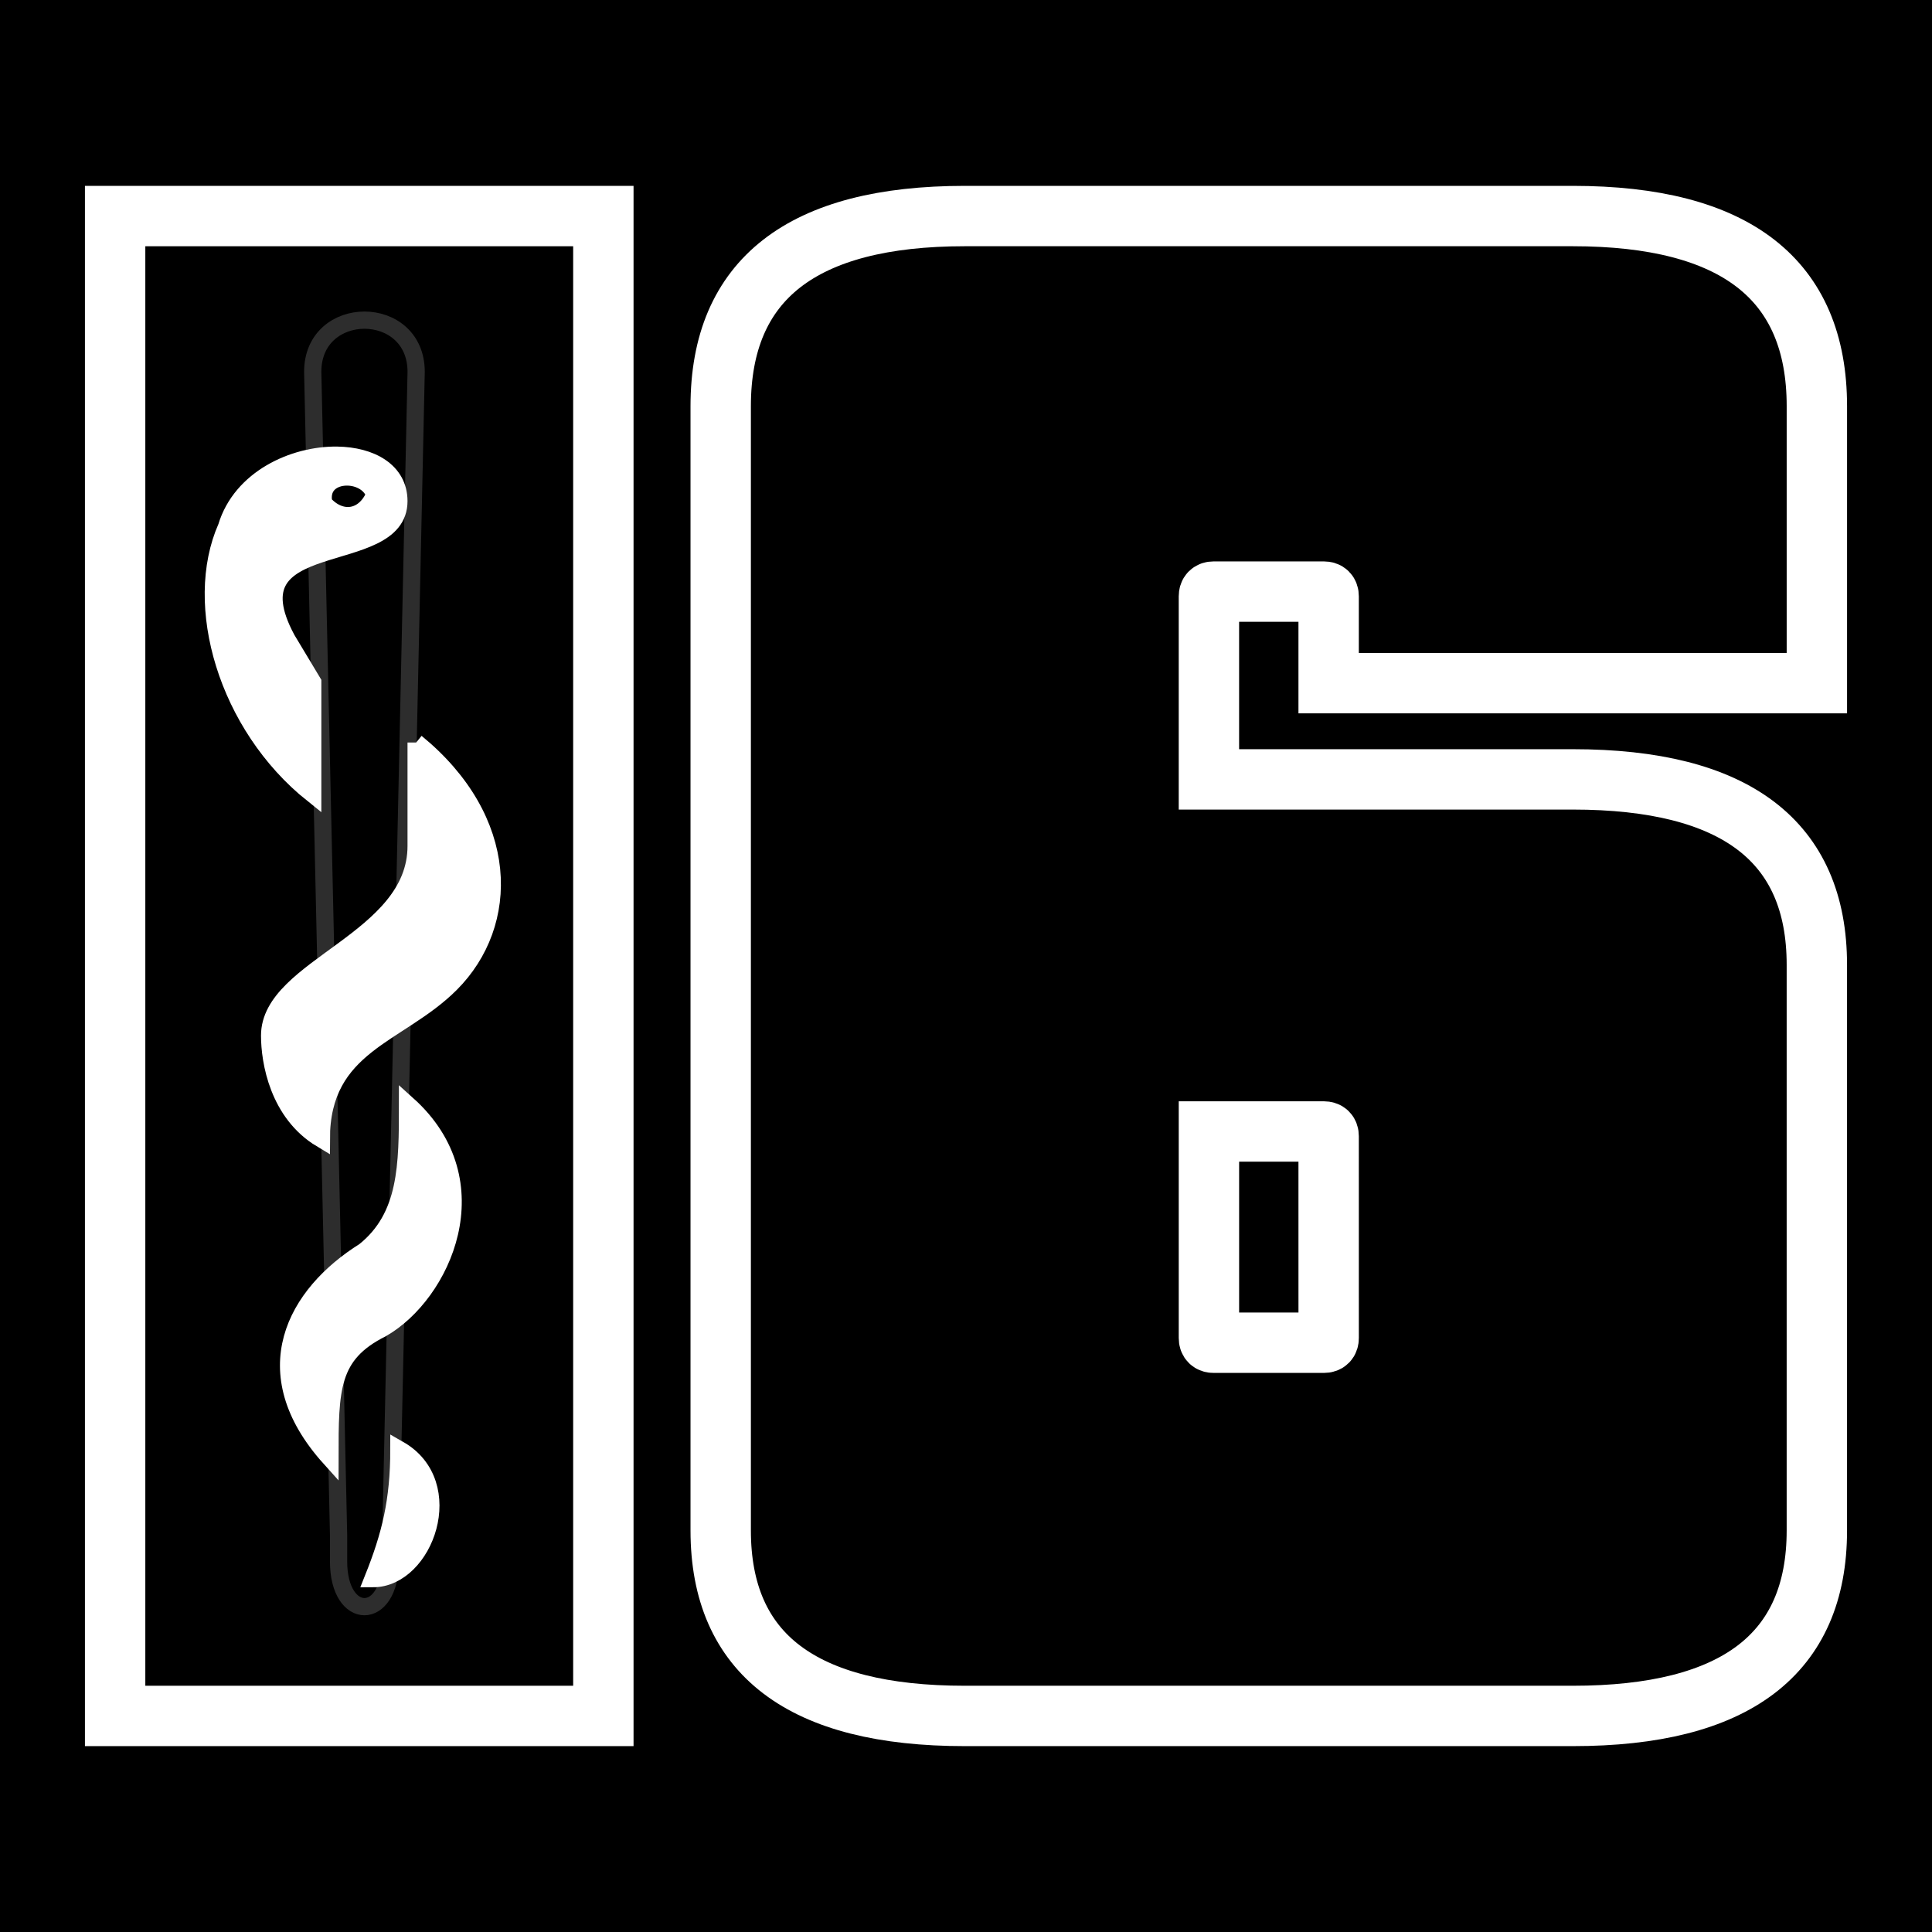
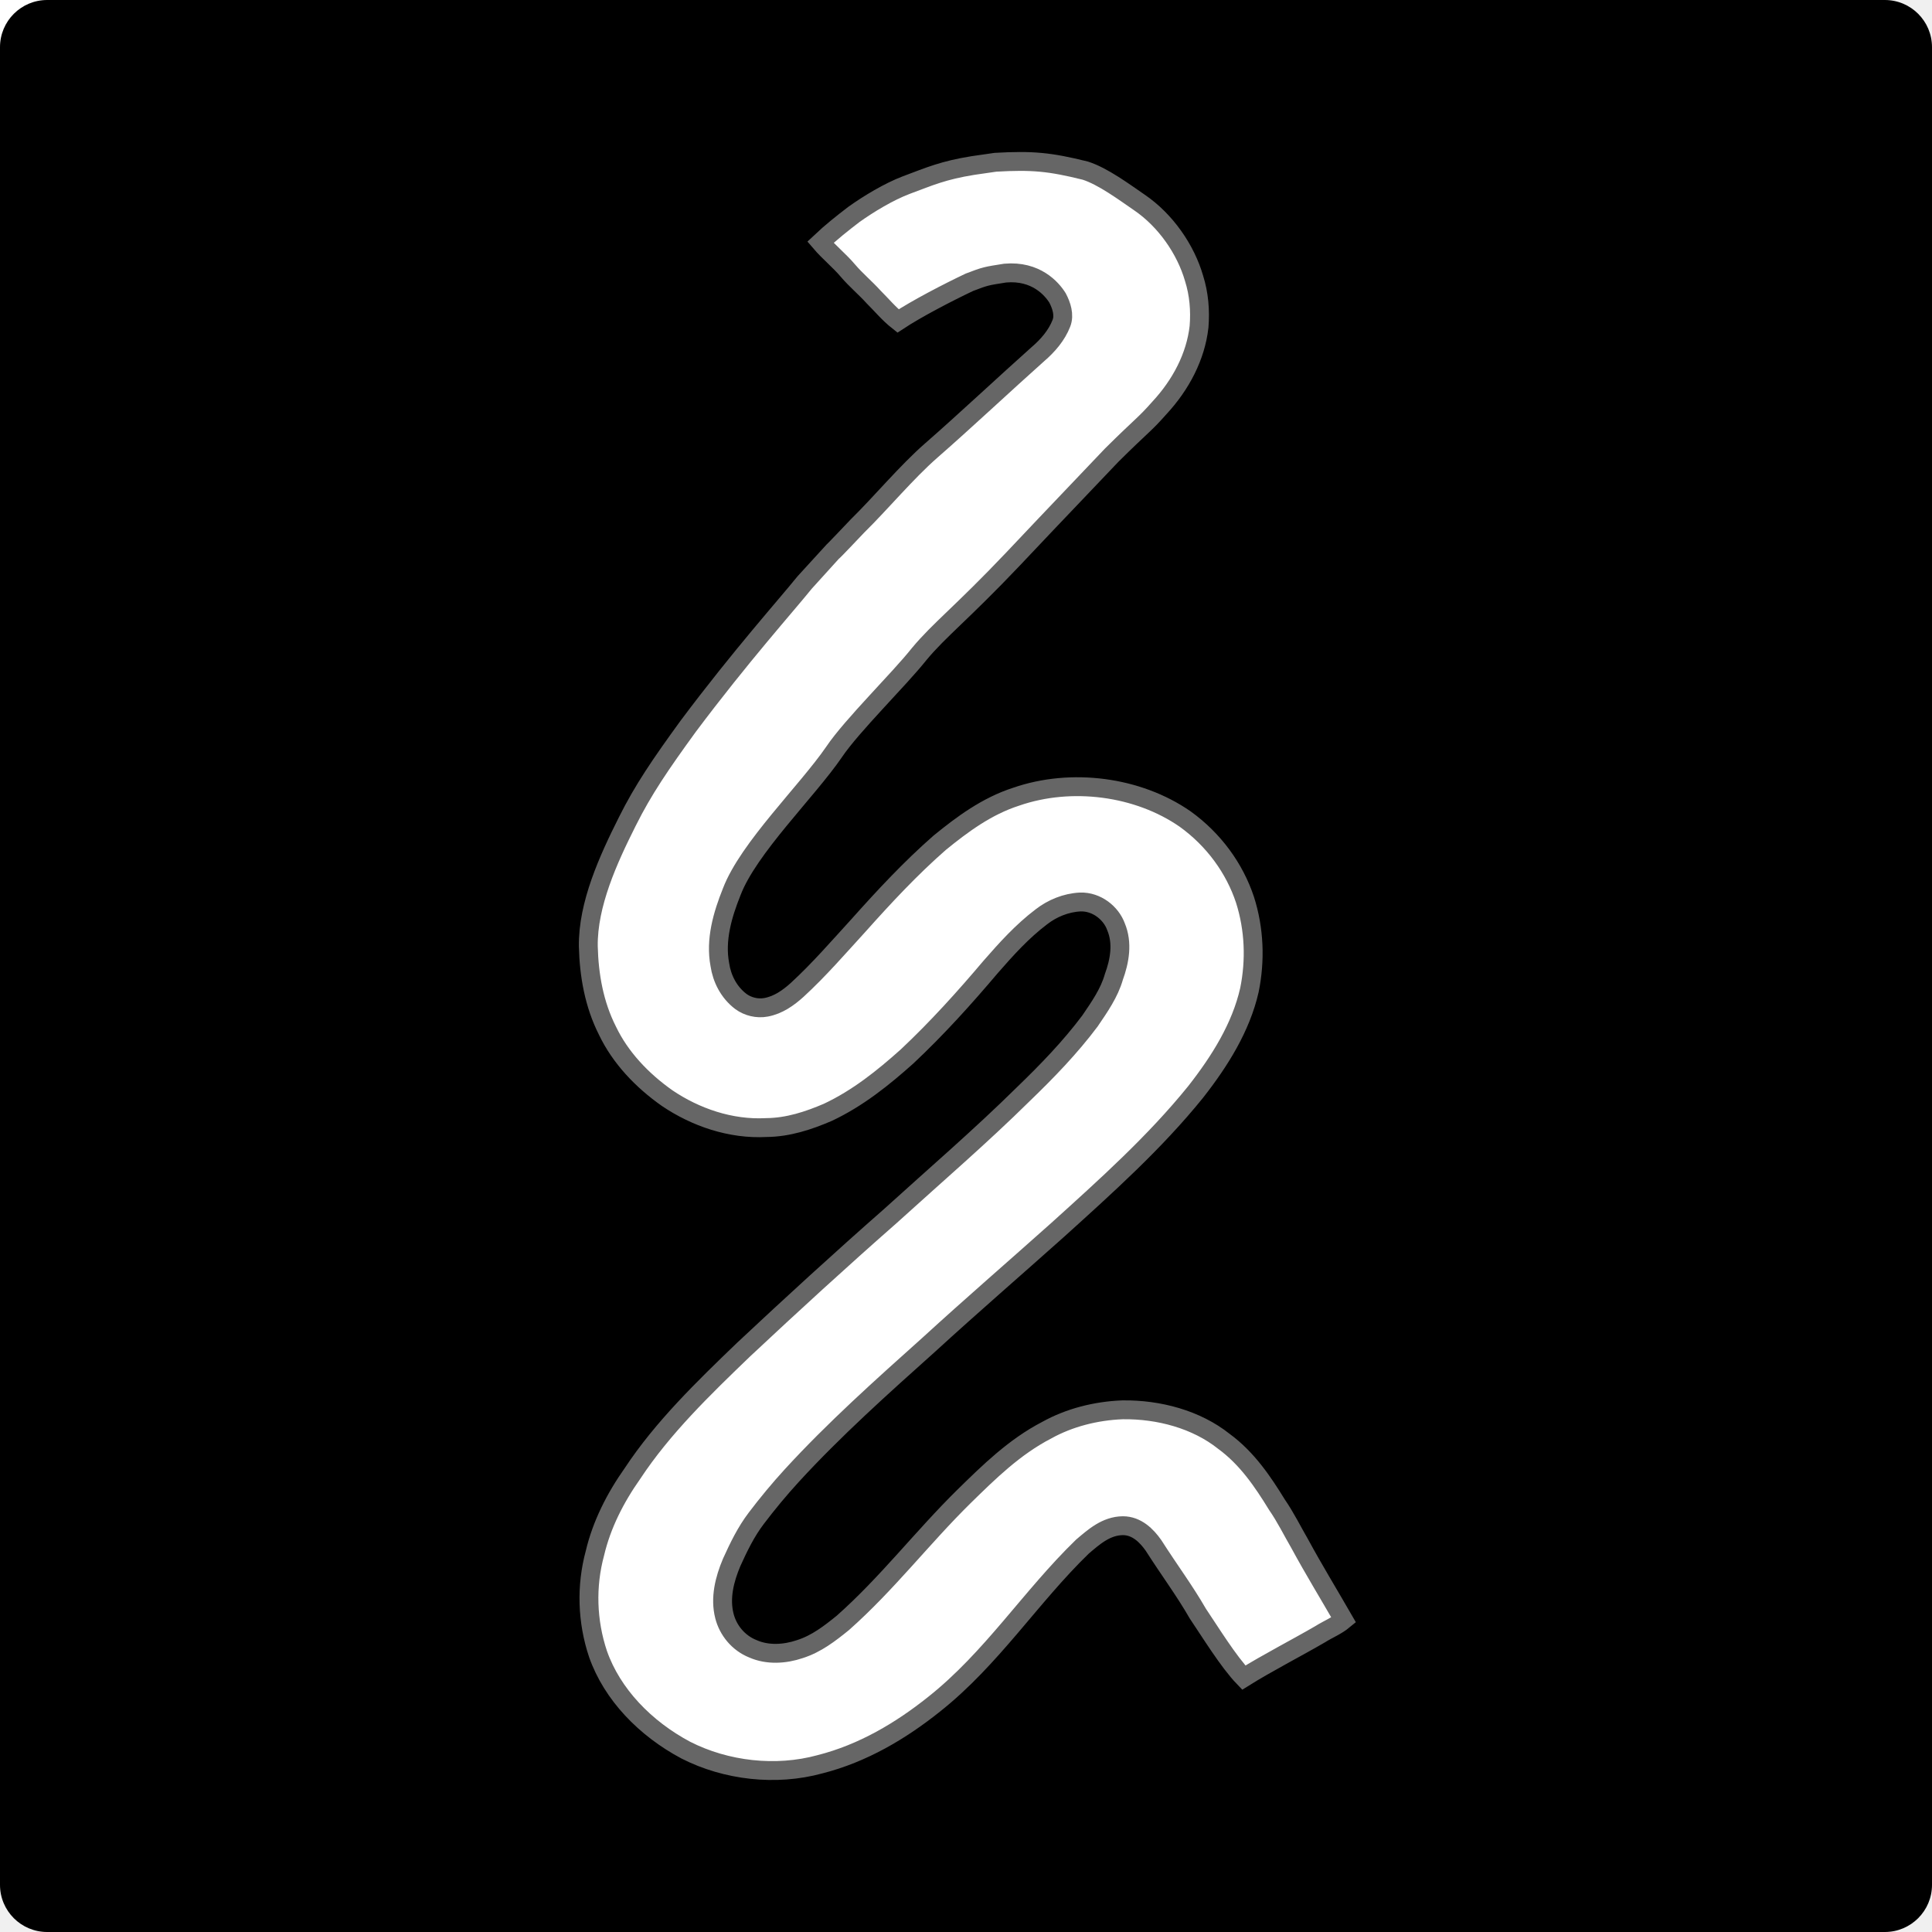
- <svg xmlns="http://www.w3.org/2000/svg" id="Star of life" height="128" width="128" version="1.0">
-   <defs id="defs2886" />
-   <g transform="translate(0.7796613,0.4067834)" id="g4765">
-     <g id="g4728" transform="matrix(1.010575,0,0,1.010575,7.645273,14.31405)">
-       <g aria-label="16" id="text4162" style="line-height:0%;letter-spacing:0px;word-spacing:0px;fill:#880088;fill-opacity:0;stroke:#00000e;stroke-width:3.958">
-         <rect style="fill:#000000;fill-opacity:1;stroke:none;stroke-width:1.979" id="rect852" width="126.661" height="126.661" x="-8.337" y="-14.567" />
-         <g id="g8509">
-           <path d="m 13.86,87.798 c 0,3.956 3.391,3.956 3.391,0 L 18.946,9.813 c 0,-4.521 -6.781,-4.521 -6.781,0 l 1.695,76.29 z" id="rod" style="fill:#000000;fill-opacity:1;fill-rule:evenodd;stroke:#ffffff;stroke-width:1.13;stroke-miterlimit:4;stroke-dasharray:none;stroke-opacity:0.176" />
-           <path id="body" style="fill:#ffffff;fill-opacity:1;fill-rule:evenodd;stroke:#ffffff;stroke-width:1.142;stroke-miterlimit:4;stroke-dasharray:none;stroke-opacity:1" d="m 22.336,30.158 c -2.872,-0.04 -6.364,1.545 -7.328,4.758 -2.284,5.14 8.8e-5,13.136 5.711,17.705 v -7.424 l -1.715,-2.855 c -3.998,-7.424 7.424,-4.57 7.424,-9.139 0,-1.999 -1.858,-3.014 -4.092,-3.045 z m 2.49,2.617 c -0.683,1.637 -2.28,1.82 -3.373,0.573 -0.444,-2.176 2.83,-2.262 3.373,-0.573 z m 2.744,16.418 v 6.854 c 0,6.282 -9.707,7.996 -9.707,12.564 0,1.713 0.57,5.138 3.426,6.852 0,-6.282 5.14,-6.853 8.566,-10.279 3.998,-3.998 3.997,-10.85 -2.285,-15.99 z M 27,73.18 c 0,3.998 -4.3e-5,7.425 -2.855,9.709 -4.569,2.855 -7.425,7.994 -2.285,13.705 0,-4.569 0.001,-6.853 3.428,-8.566 C 29.285,85.743 32.711,78.319 27,73.18 Z m -0.572,22.844 c 0,3.427 -0.571,5.711 -1.713,8.566 3.427,0 5.71,-6.282 1.713,-8.566 z" transform="matrix(0.989536,0,0,0.989536,-8.336775,-14.5668)" />
-           <path d="m -0.789,97.929 z m 0,0 V -0.402 H 31.219 V 97.929 Z" style="font-weight:900;font-size:153.884px;line-height:1.25;font-family:Pricedown;-inkscape-font-specification:'Pricedown Heavy';stroke:#ffffff;stroke-opacity:1" id="path8480" />
-           <path d="m 54.916,97.929 q -16.004,0 -16.004,-12.157 V 12.062 q 0,-12.465 16.004,-12.465 h 39.856 q 16.004,0 16.004,12.465 V 30.22 H 78.768 v -5.694 q 0,-0.308 -0.308,-0.308 h -7.233 q -0.308,0 -0.308,0.308 v 12.003 h 23.852 q 16.004,0 16.004,12.157 v 37.086 q 0,12.157 -16.004,12.157 z m 23.852,-38.009 q 0,-0.308 -0.308,-0.308 h -7.54 v 13.542 q 0,0.308 0.308,0.308 h 7.233 q 0.308,0 0.308,-0.308 z" style="font-weight:900;font-size:153.884px;line-height:1.25;font-family:Pricedown;-inkscape-font-specification:'Pricedown Heavy';fill:#000000;fill-opacity:1;stroke:#ffffff;stroke-opacity:1" id="path8482" />
-         </g>
-       </g>
-     </g>
+ <svg xmlns="http://www.w3.org/2000/svg" width="1024pt" height="1024pt" viewBox="0 0 1024 1024" version="1.1" id="svg2">
+   <defs id="defs2" />
+   <g id="#ffffffff" transform="scale(1,0.8859975)">
+     <path fill="#ffffff" opacity="1" d="M 0,0 H 928 V 1024 H 0 V 0 m 411.48,34.71 c -13.46,1.75 -26.95,4.68 -39.25,10.58 -9.09,4.42 -17.65,9.98 -25.23,16.67 -5.92,5.61 -11.76,11.32 -17.07,17.52 4.77,5.76 10.56,10.54 15.29,16.33 4.37,5.3 9.6,9.78 14.12,14.94 4.48,4.6 8.51,9.67 13.52,13.73 9.53,-7.81 19.94,-14.72 31.39,-19.37 11.35,-4.07 23.64,-5.48 35.64,-4.4 5.77,0.54 11.95,1.84 16.11,6.2 3.7,3.8 4.95,9.6 3.41,14.64 -2.18,7.26 -6.59,13.66 -11.77,19.12 -15.7,17.24 -32.7,33.23 -48.59,50.3 -12.7,13.66 -15.172,15.576 -27.062,29.956 -26.87,31.75 -61.678,77.154 -83.298,112.704 -9.06,13.93 -16.88,28.62 -24.88,43.17 -9.89,18.32 -18.99,37.08 -26.62,56.46 -9.2,23.16 -14.99,48.05 -13.71,73.1 1.04,17.19 4.39,34.5 12.15,50.01 7.36,15.56 19.27,28.65 33.16,38.67 15.41,10.68 34.36,17.07 53.24,14.95 11.46,-0.67 22.18,-5.28 32.13,-10.7 15.6,-9.24 28.57,-22.16 40.67,-35.5 15.25,-17.65 29.02,-36.51 42.19,-55.74 7.8,-11.02 15.81,-22.05 25.71,-31.3 5.49,-5.26 12.58,-9.03 20.19,-9.85 8.73,-0.75 16.58,5.86 19.48,13.75 4.06,9.63 2.8,20.43 0.06,30.23 -2.03,9.65 -6.92,18.31 -11.6,26.87 -9.77,16.18 -21.46,31.1 -33.61,45.54 -21.58,26.26 -44.91,50.99 -67.54,76.32 -25.33,27.45 -50.11,55.41 -74.55,83.65 -20.45,24.25 -41.02,48.82 -55.95,76.98 -8.59,15.1 -15.16,31.48 -18.04,48.66 -3.96,19.94 -2.56,40.94 4,60.19 8.46,23.76 26.72,43.27 48.77,55.13 21.78,11.17 48.21,13.27 71.28,4.9 22.59,-7.68 42.2,-22.27 59.05,-38.89 29.6,-28.98 48.44,-66.51 74.85,-98.1 5.75,-6.02 12.07,-13.08 20.98,-13.6 7.31,-0.36 12.8,5.34 16.61,10.9 10.68,15.38 13.918,25.578 24.088,41.288 C 568.878,901.316 614.95,906.98 627.08,898.18 c 3.98,-3.12 8.57,-5.45 12.13,-9.11 -8.33,-14.78 -17.05,-29.37 -25.03,-44.37 -4.32,-7.61 -8.13,-15.52 -13.02,-22.79 -8.06,-13.44 -16.89,-26.92 -29.57,-36.46 -15.07,-12.36 -35.16,-17.41 -54.39,-16.17 -14.12,1.33 -27.99,6.06 -39.67,14.17 -16.78,10.9 -29.64,26.56 -42.28,41.81 -21.15,25.66 -38.67,54.18 -61.18,78.75 -6.56,6.56 -13.46,13.22 -22.18,16.82 -7.73,3.4 -16.88,4.53 -24.79,1.05 -8.02,-3.13 -13.69,-10.64 -15.88,-18.81 -2.88,-10.66 -0.82,-21.93 2.55,-32.22 3.31,-9.31 6.83,-18.63 12.02,-27.08 5.53,-9.03 11.41,-17.82 17.71,-26.32 21.45,-28.9 45.68,-55.58 69.81,-82.23 21.4,-24.16 43.49,-47.69 65.18,-71.59 24.71,-27.53 49.66,-55.14 69.94,-86.19 12.1,-19.08 22.52,-39.83 26.13,-62.34 2.52,-17.97 1.18,-36.6 -4.46,-53.88 -6.22,-18.43 -17.89,-35.08 -33.57,-46.66 -25.69,-18.3 -61.21,-21.79 -90,-8.89 -15.32,6.42 -27.83,17.89 -39.4,29.53 -14.85,16.04 -28.03,33.52 -40.83,51.21 -10.17,13.71 -19.95,27.75 -31.26,40.56 -4.38,4.85 -9.54,9.48 -16.01,11.16 -4.62,1.23 -9.66,0.07 -13.44,-2.78 -6.69,-5.19 -10.62,-13.25 -12.03,-21.47 -3.05,-14.71 0.22,-29.81 4.6,-43.9 7.82,-26.59 21.44,-50.93 34.74,-75.07 8.89,-16.43 19.3,-31.95 29.36,-47.67 10.14,-15.06 52.859,-68.169 64.119,-82.409 25.36,-32.33 21.541,-23.811 50.221,-53.171 12.91,-13.51 25.86,-27.1 36.81,-42.29 10.71,-14.27 17.89,-31.47 18.97,-49.37 0.32,-9.72 -0.78,-19.55 -3.77,-28.82 -5.08,-16.99 -16.92,-31.38 -31.34,-41.42 -8.21,-5.76 -17.81,-9.08 -27.32,-12 -19.12,-4.35 -39,-5.27 -58.47,-3.05 z" id="path1" />
+   </g>
+   <g id="#000000ff">
+     <rect style="fill:#000000;fill-rule:evenodd;stroke-width:4.3" id="rect1" width="1024" height="1024" x="2.2737368e-13" y="2.2888184e-05" rx="25" ry="25" />
+     <path fill="#000000" opacity="1" d="m 527.608,86.003 c 19.538,-1.106 28.702,-0.258 47.633,4.436 9.387,3.004 20.604,11.355 28.58,16.816 14.014,9.523 24.645,25.003 29.056,40.265 2.625,8.337 3.34,17.087 2.64,25.676 -1.779,15.796 -9.624,30.704 -20.881,42.862 -8.196,9.299 -9.065,8.971 -25.397,25.171 -52.431,55.187 -22.307,23.283 -52.431,55.187 -27.139,28.577 -38.878,37.324 -49.597,50.207 -10.665,13.471 -35.631,37.808 -45.155,51.958 -14.23,20.78 -45.359,50.872 -54.21,74.062 -4.926,12.278 -8.783,25.5 -6.311,38.655 1.087,7.338 4.699,14.646 11.179,19.535 3.665,2.689 8.655,3.938 13.318,3.054 6.529,-1.202 11.865,-5.072 16.431,-9.172 11.8,-10.84 22.119,-22.836 32.815,-34.522 13.479,-15.093 27.329,-29.984 42.792,-43.527 12.014,-9.793 24.96,-19.393 40.516,-24.4 29.266,-10.148 64.615,-5.492 89.565,11.839 15.212,10.942 26.22,26.194 31.714,42.781 4.959,15.544 5.57,32.093 2.35,47.888 -4.486,19.765 -15.707,37.672 -28.541,54.027 -21.474,26.589 -47.479,49.927 -73.24,73.205 -22.603,20.198 -45.591,40.051 -67.914,60.492 -25.148,22.524 -50.397,45.071 -72.956,69.705 -6.626,7.246 -12.844,14.767 -18.721,22.516 -5.515,7.25 -9.396,15.345 -13.067,23.439 -3.769,8.959 -6.267,18.844 -3.807,28.407 1.869,7.328 7.24,14.226 15.129,17.35 7.766,3.429 16.952,2.833 24.807,0.164 8.852,-2.802 16.006,-8.392 22.816,-13.91 23.448,-20.755 42.066,-45.226 64.198,-67.006 13.224,-12.941 26.683,-26.235 43.873,-35.143 11.986,-6.663 26.027,-10.238 40.185,-10.793 19.26,-0.249 39.133,5.107 53.705,16.712 12.295,9.004 20.589,21.325 28.116,33.576 4.601,6.651 8.098,13.82 12.117,20.747 7.386,13.629 15.527,26.928 23.272,40.378 -3.7,3.083 -8.376,4.942 -12.474,7.529 -12.462,7.254 -28.303,15.39 -40.481,23.011 -8.165,-8.478 -18.019,-24.57 -24.324,-33.885 -7.228,-12.539 -14.722,-22.426 -23.572,-36.262 -3.589,-5.089 -8.851,-10.377 -16.168,-10.381 -8.922,0.067 -15.511,6.037 -21.491,11.112 -27.619,26.796 -47.907,59.185 -78.611,83.53 -17.483,13.968 -37.644,26.017 -60.512,31.818 -23.375,6.391 -49.697,3.366 -71.019,-7.481 -21.565,-11.47 -39.045,-29.545 -46.568,-50.949 -5.801,-17.328 -6.379,-35.978 -1.644,-53.453 3.549,-15.08 10.752,-29.288 19.924,-42.275 16.016,-24.267 37.526,-45.107 58.904,-65.67 25.52,-23.918 51.368,-47.573 77.747,-70.753 23.598,-21.422 47.872,-42.283 70.457,-64.574 12.703,-12.245 24.964,-24.936 35.357,-38.826 5.01,-7.37 10.234,-14.82 12.639,-23.272 3.12,-8.553 4.801,-18.057 1.121,-26.76 -2.589,-7.112 -10.173,-13.309 -18.924,-13.03 -7.635,0.39 -14.865,3.414 -20.555,7.828 -10.252,7.751 -18.685,17.161 -26.908,26.571 -13.909,16.44 -28.402,32.526 -44.327,47.476 -12.61,11.274 -26.072,22.138 -42.018,29.628 -10.152,4.359 -21.042,7.966 -32.517,8.054 -18.944,1.044 -37.626,-5.448 -52.604,-15.581 -13.485,-9.482 -24.872,-21.594 -31.616,-35.691 -7.146,-14.071 -9.816,-29.54 -10.184,-44.802 -0.3,-22.229 10.59,-46.068 20.686,-66.161 8.38,-16.817 17.637,-30.352 32.241,-50.445 28.074,-37.485 52.13,-64.27 61.726,-76.2 28.391,-31.148 2.022,-2.537 27.963,-29.917 12.44,-12.204 26.093,-28.667 39.314,-40.198 16.542,-14.408 39.945,-36.309 56.304,-50.876 5.388,-4.604 10.044,-10.075 12.506,-16.405 1.735,-4.393 0.04,-9.47 -2.049,-13.445 -3.088,-4.94 -11.49,-14.592 -27.74,-13.158 -9.991,1.591 -10.27,1.518 -18.964,4.86 -11.621,5.514 -28.001,14.026 -37.826,20.519 -4.846,-3.815 -8.674,-8.48 -12.97,-12.749 -4.314,-4.767 -9.364,-8.963 -13.522,-13.847 -4.499,-5.334 -10.097,-9.82 -14.637,-15.129 5.547,-5.254 11.605,-10.05 17.738,-14.755 7.834,-5.587 18.506,-12.034 27.76,-15.546 12.519,-4.68 19.634,-7.854 35.393,-10.38 z" id="path2" style="fill:#ffffff;stroke-width:10;stroke:#666666;stroke-opacity:1;stroke-dasharray:none;fill-opacity:1" />
  </g>
</svg>
